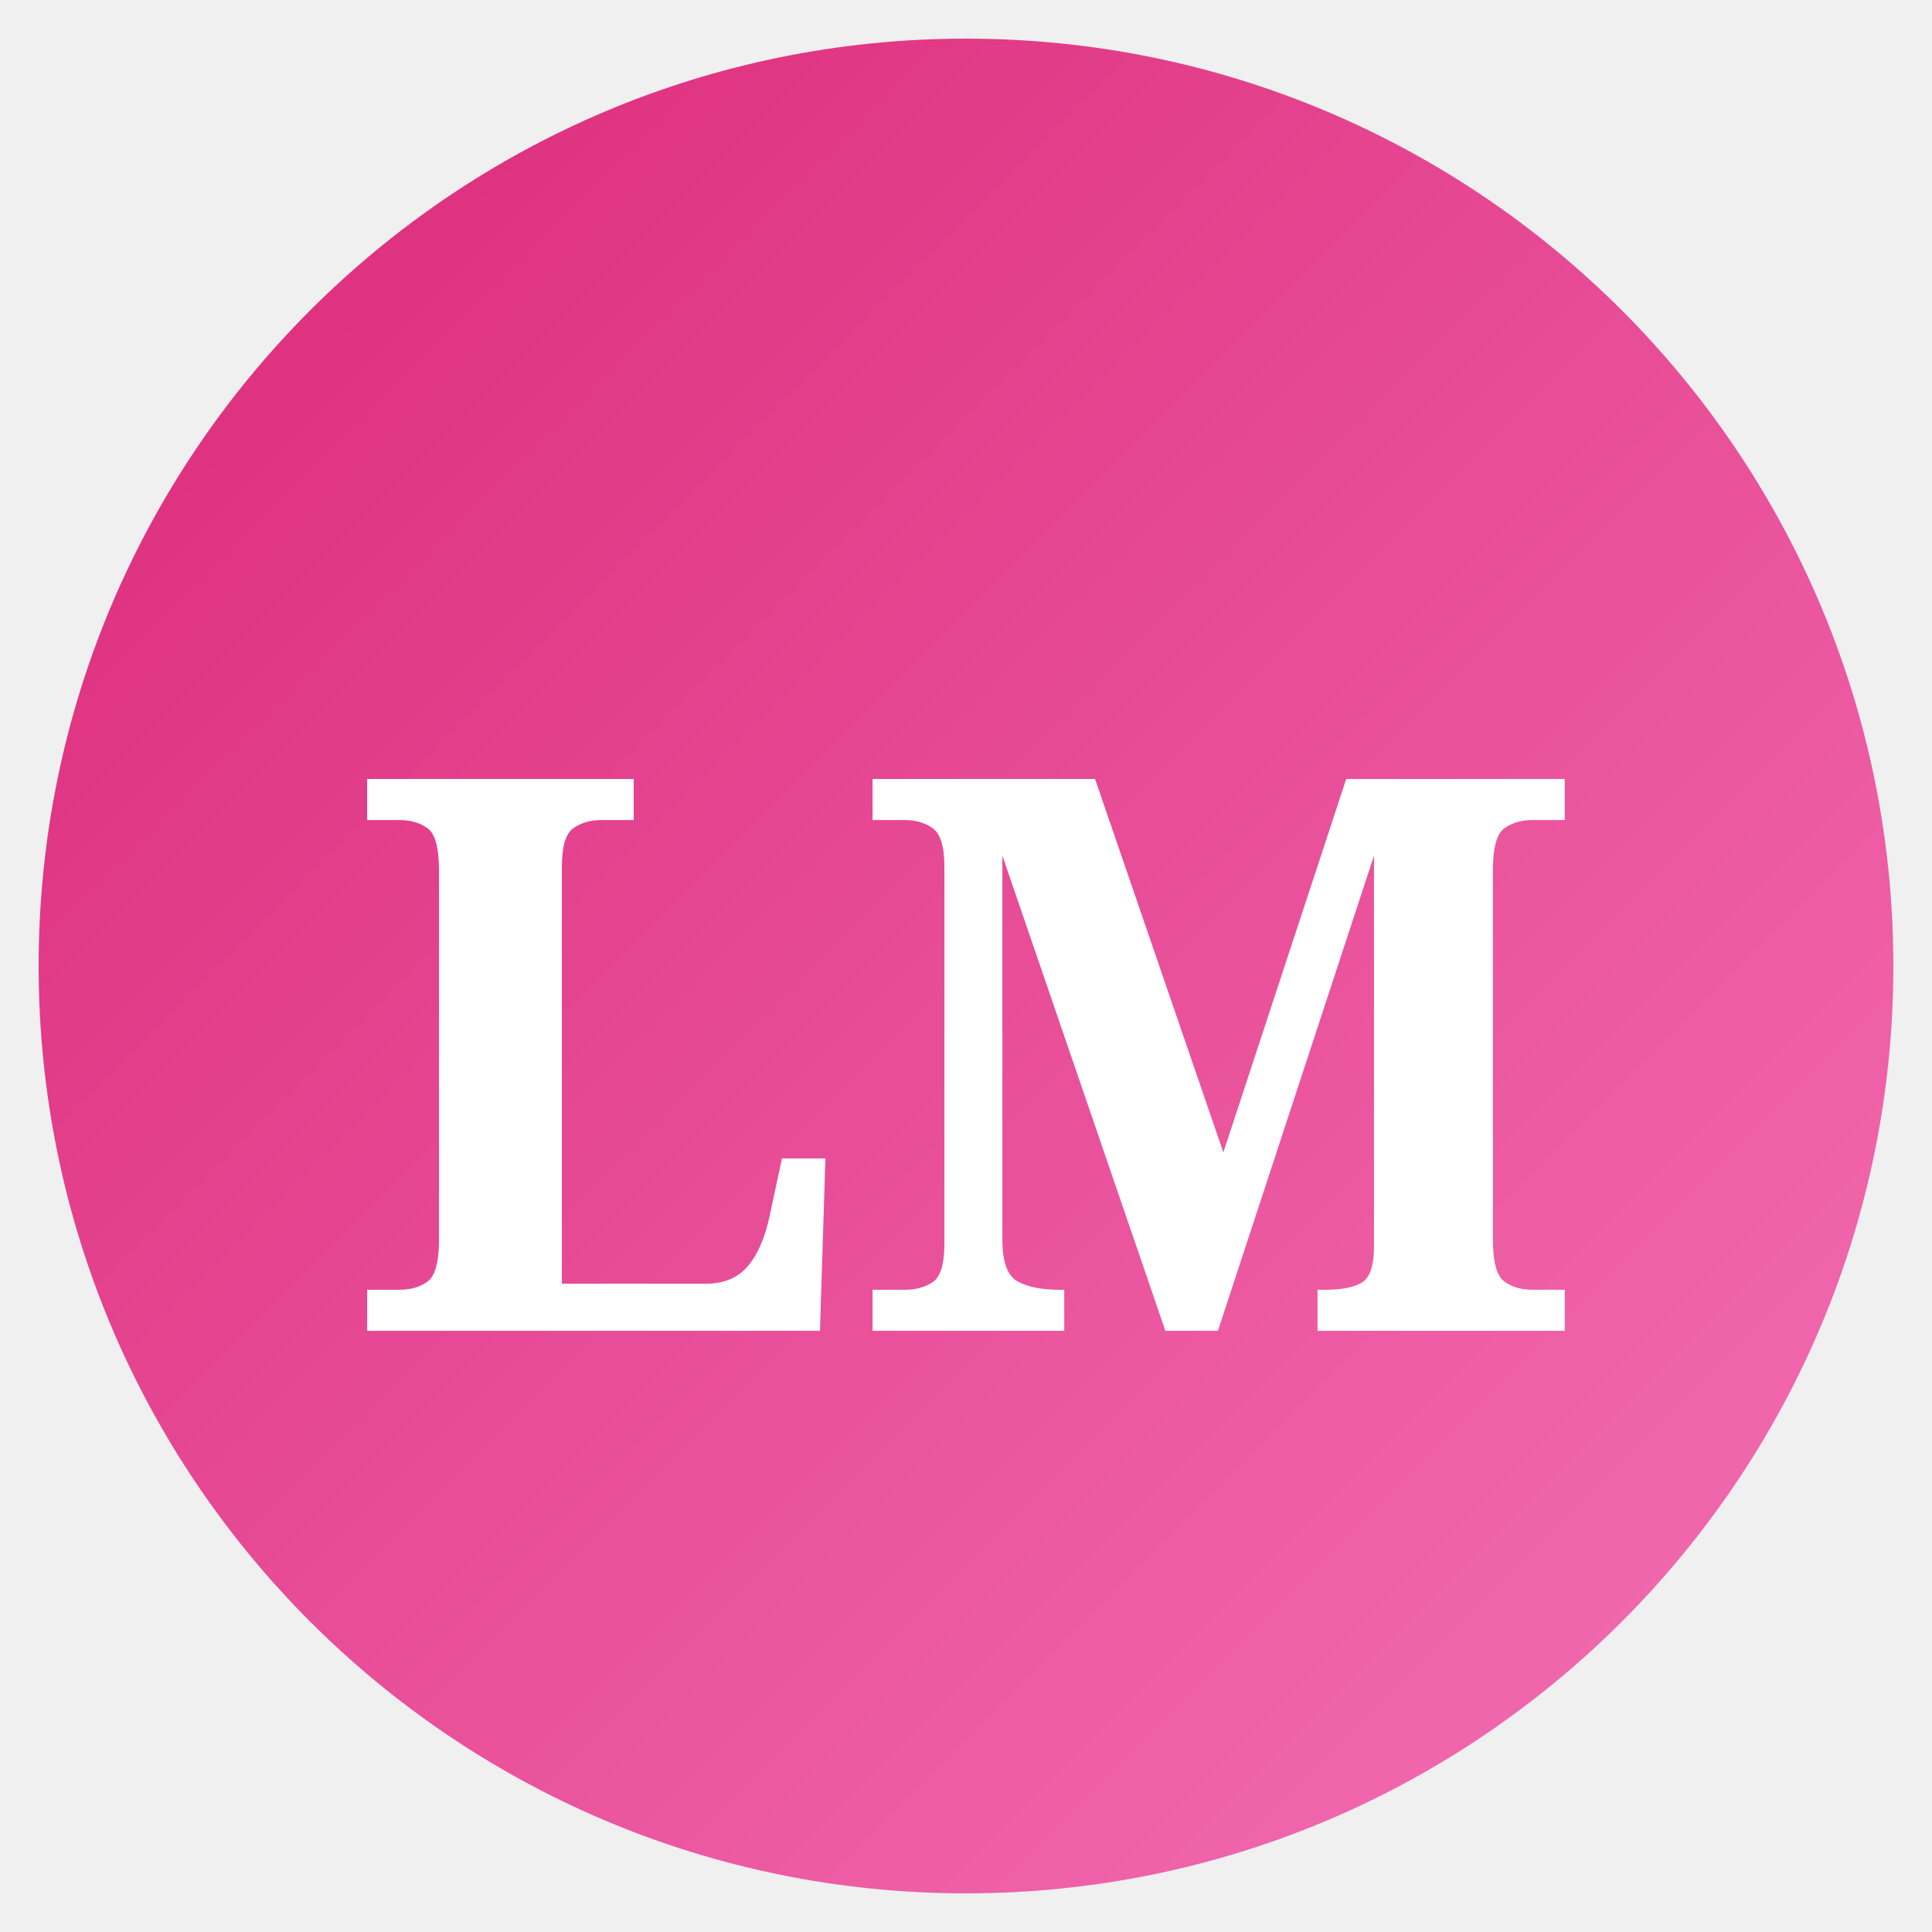
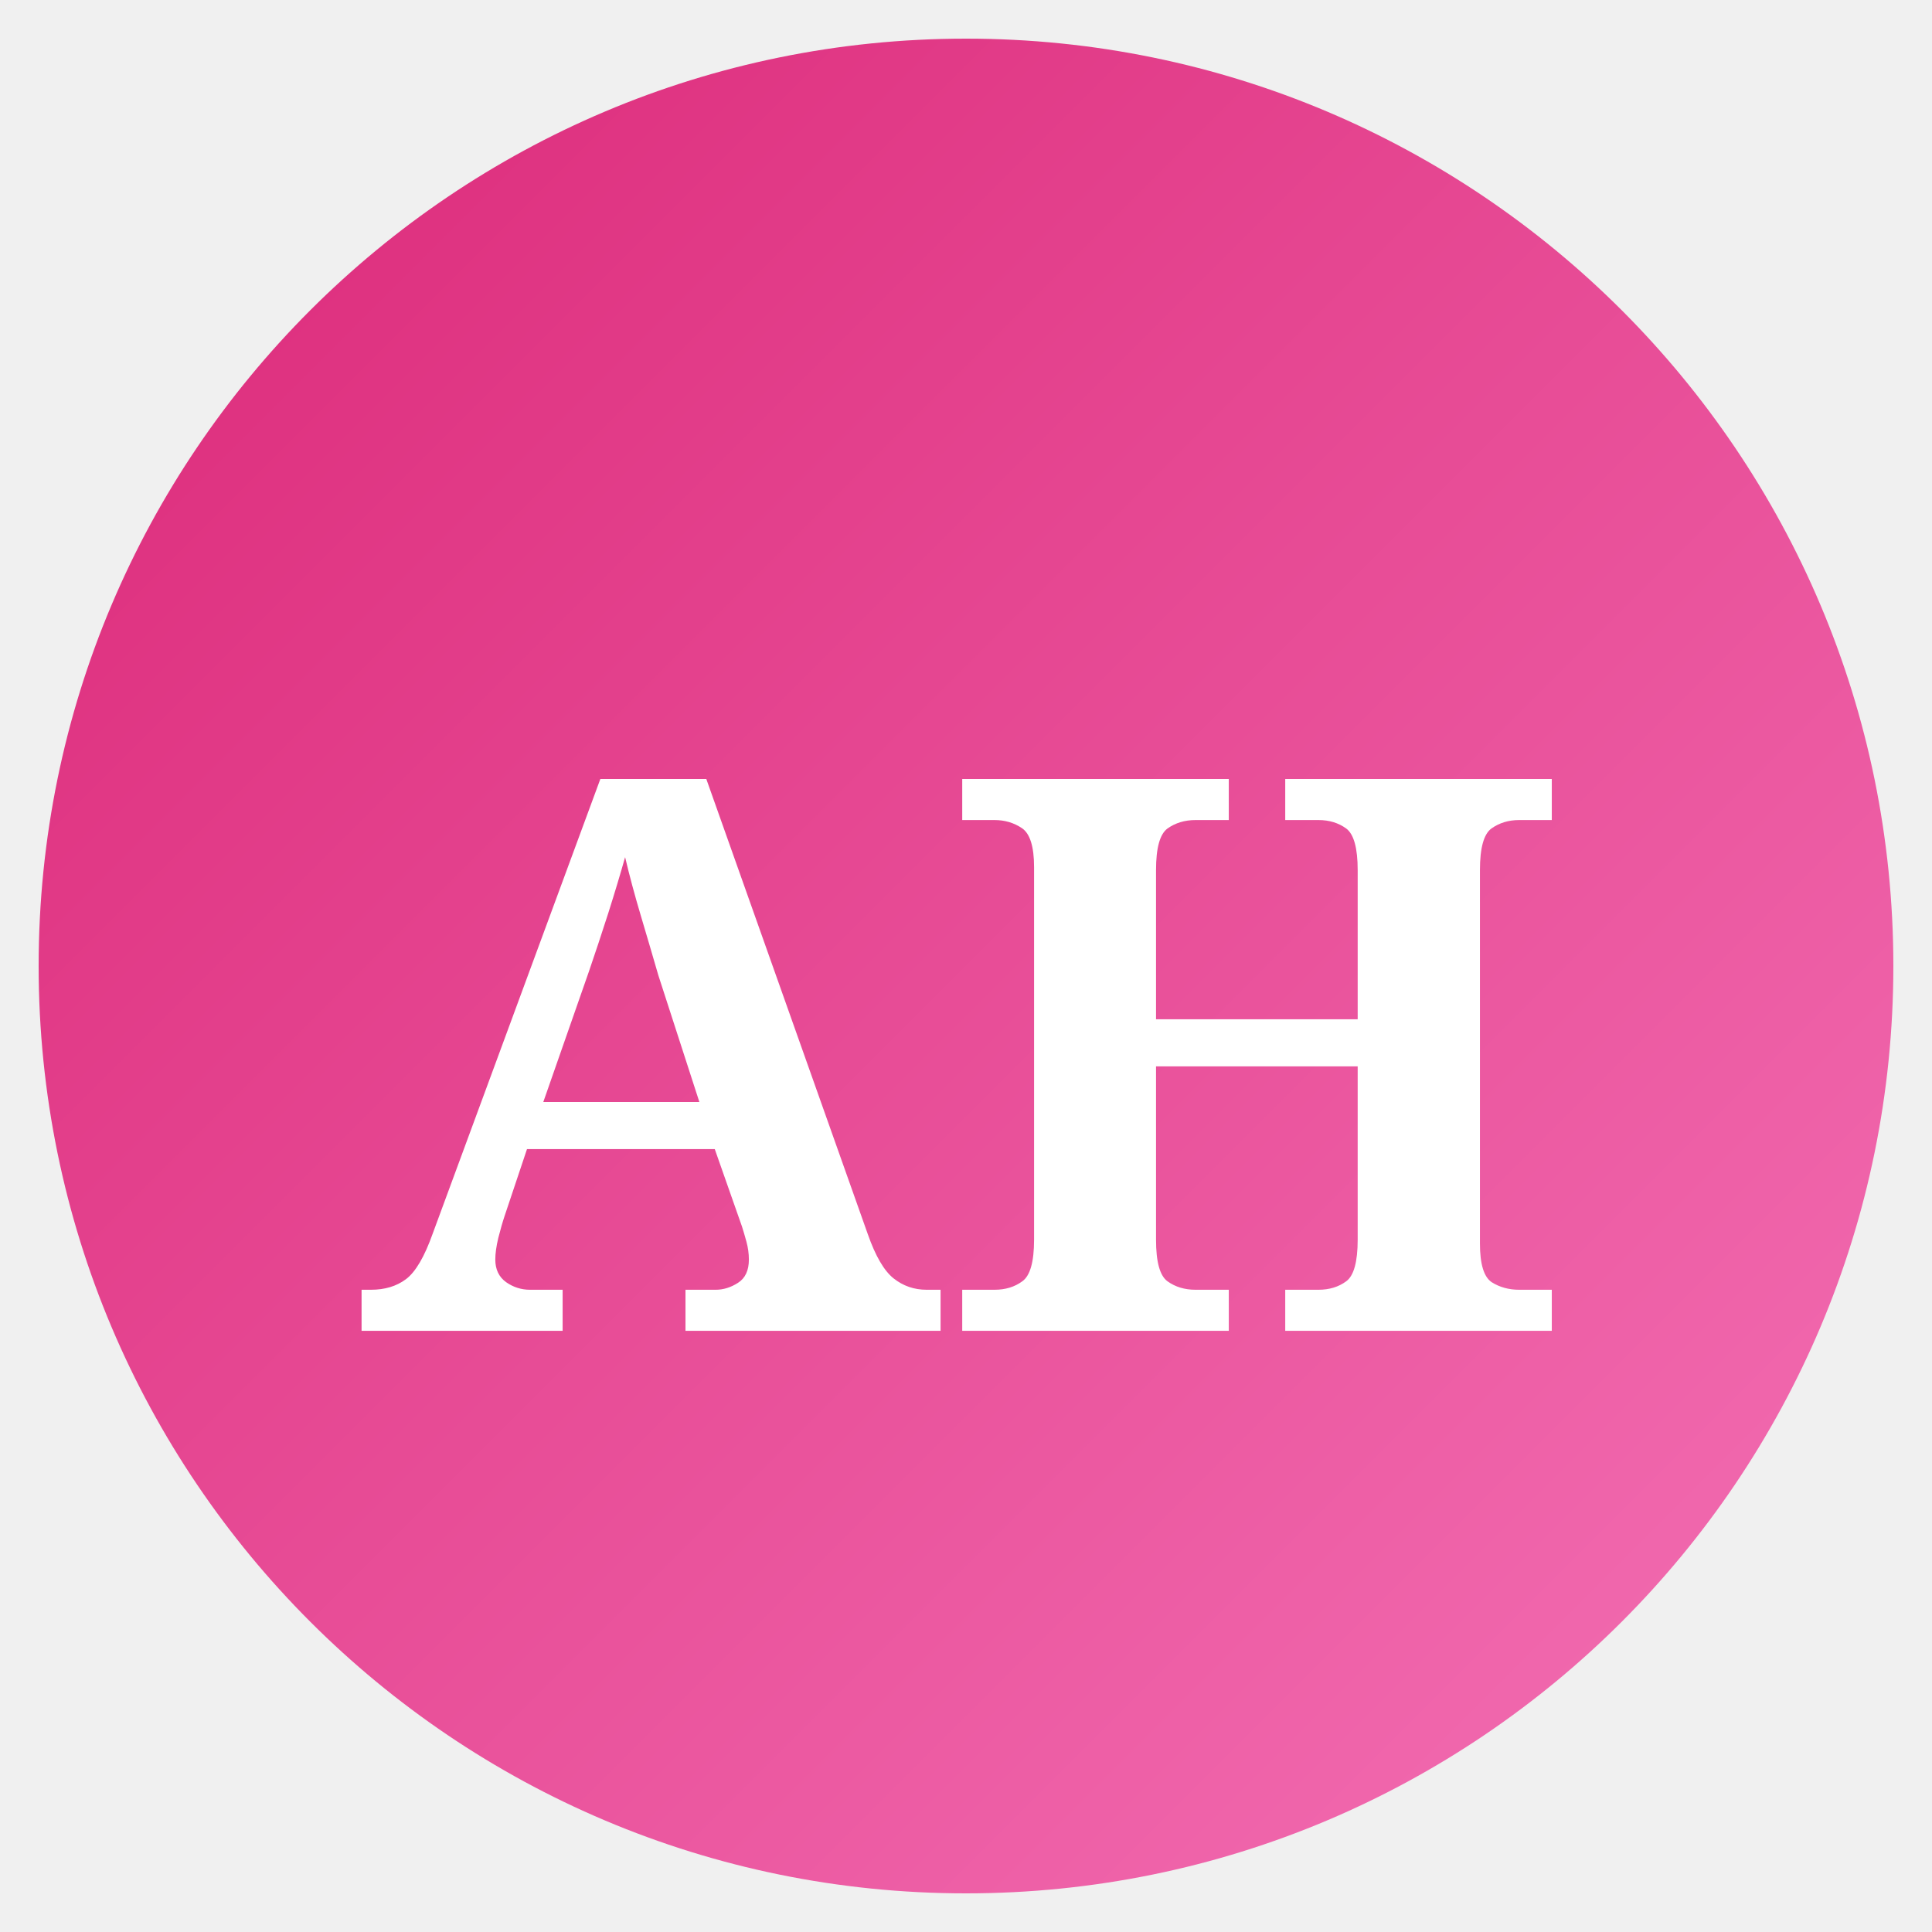
<svg xmlns="http://www.w3.org/2000/svg" viewBox="0 0 100 100">
  <defs>
    <linearGradient id="grad" x1="0%" y1="0%" x2="100%" y2="100%">
      <stop offset="0%" style="stop-color:#db2777;stop-opacity:1" />
      <stop offset="100%" style="stop-color:#f472b6;stop-opacity:1" />
    </linearGradient>
  </defs>
  <circle cx="50" cy="50" r="48" fill="url(#grad)" />
-   <text x="50" y="55" font-family="Serif" font-size="40" font-weight="bold" fill="white" text-anchor="middle" dominant-baseline="middle">LM</text>
+   <text x="50" y="55" font-family="Serif" font-size="40" font-weight="bold" fill="white" text-anchor="middle" dominant-baseline="middle">AH</text>
</svg>
